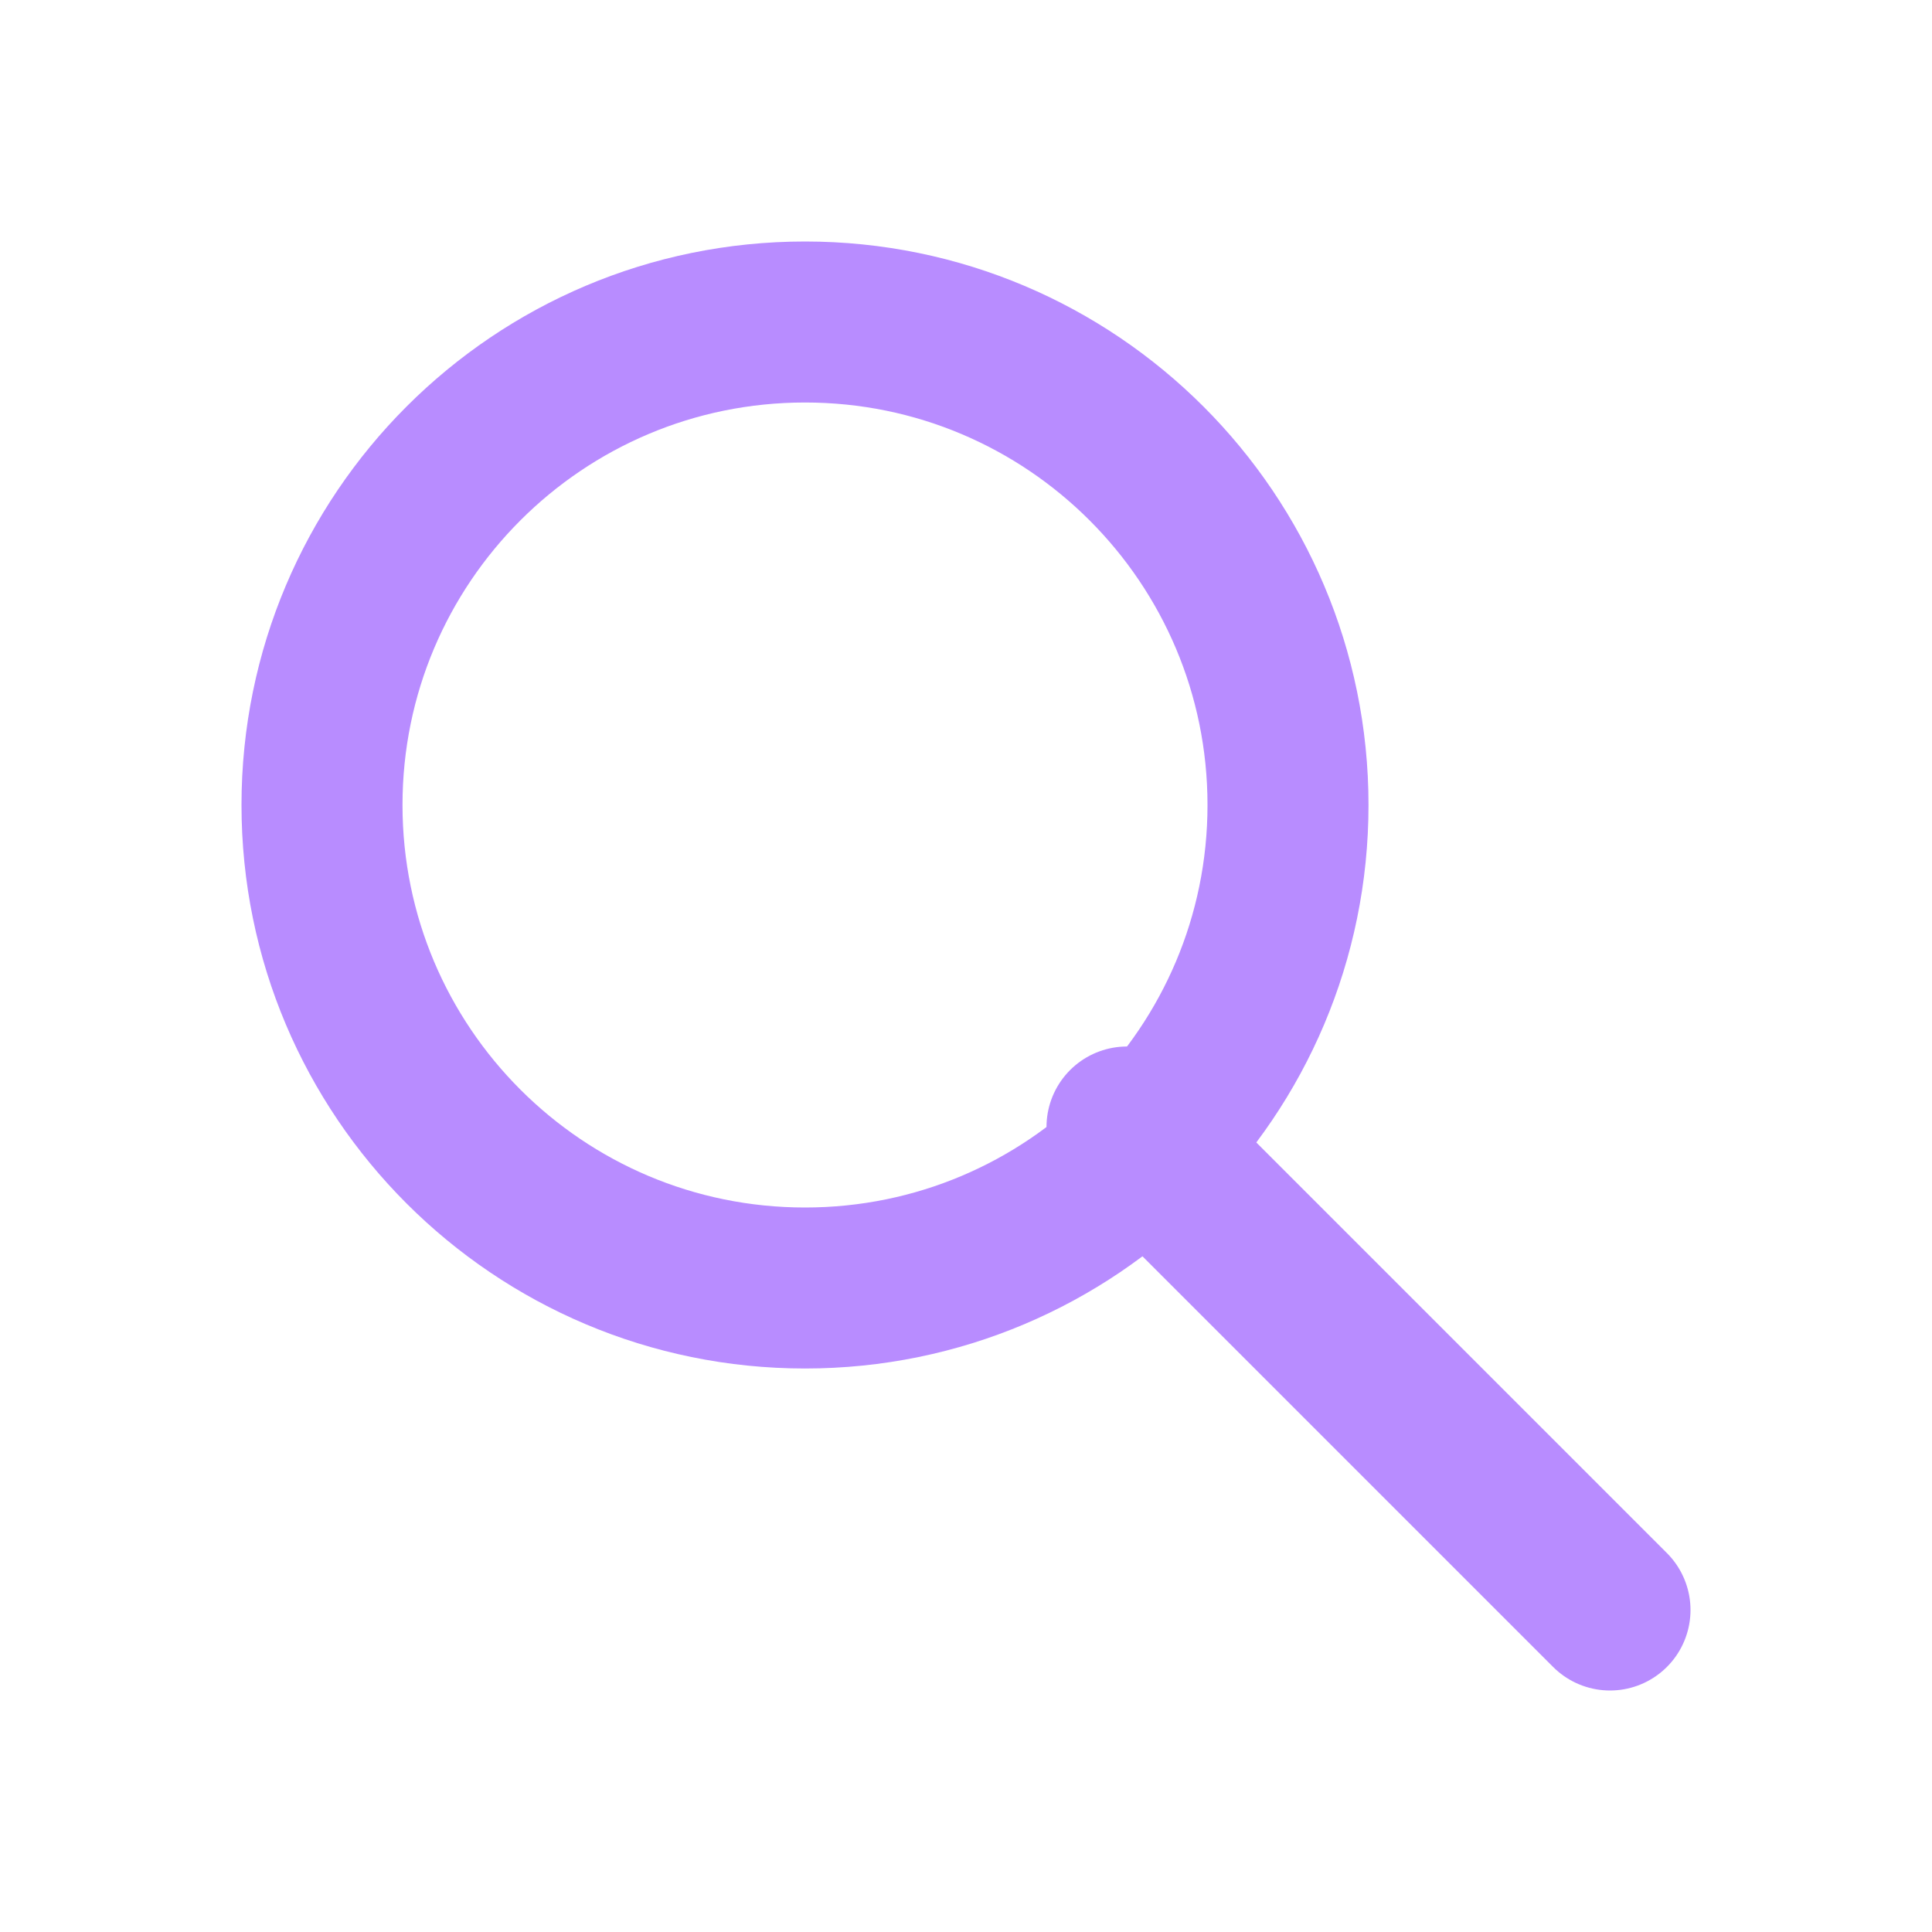
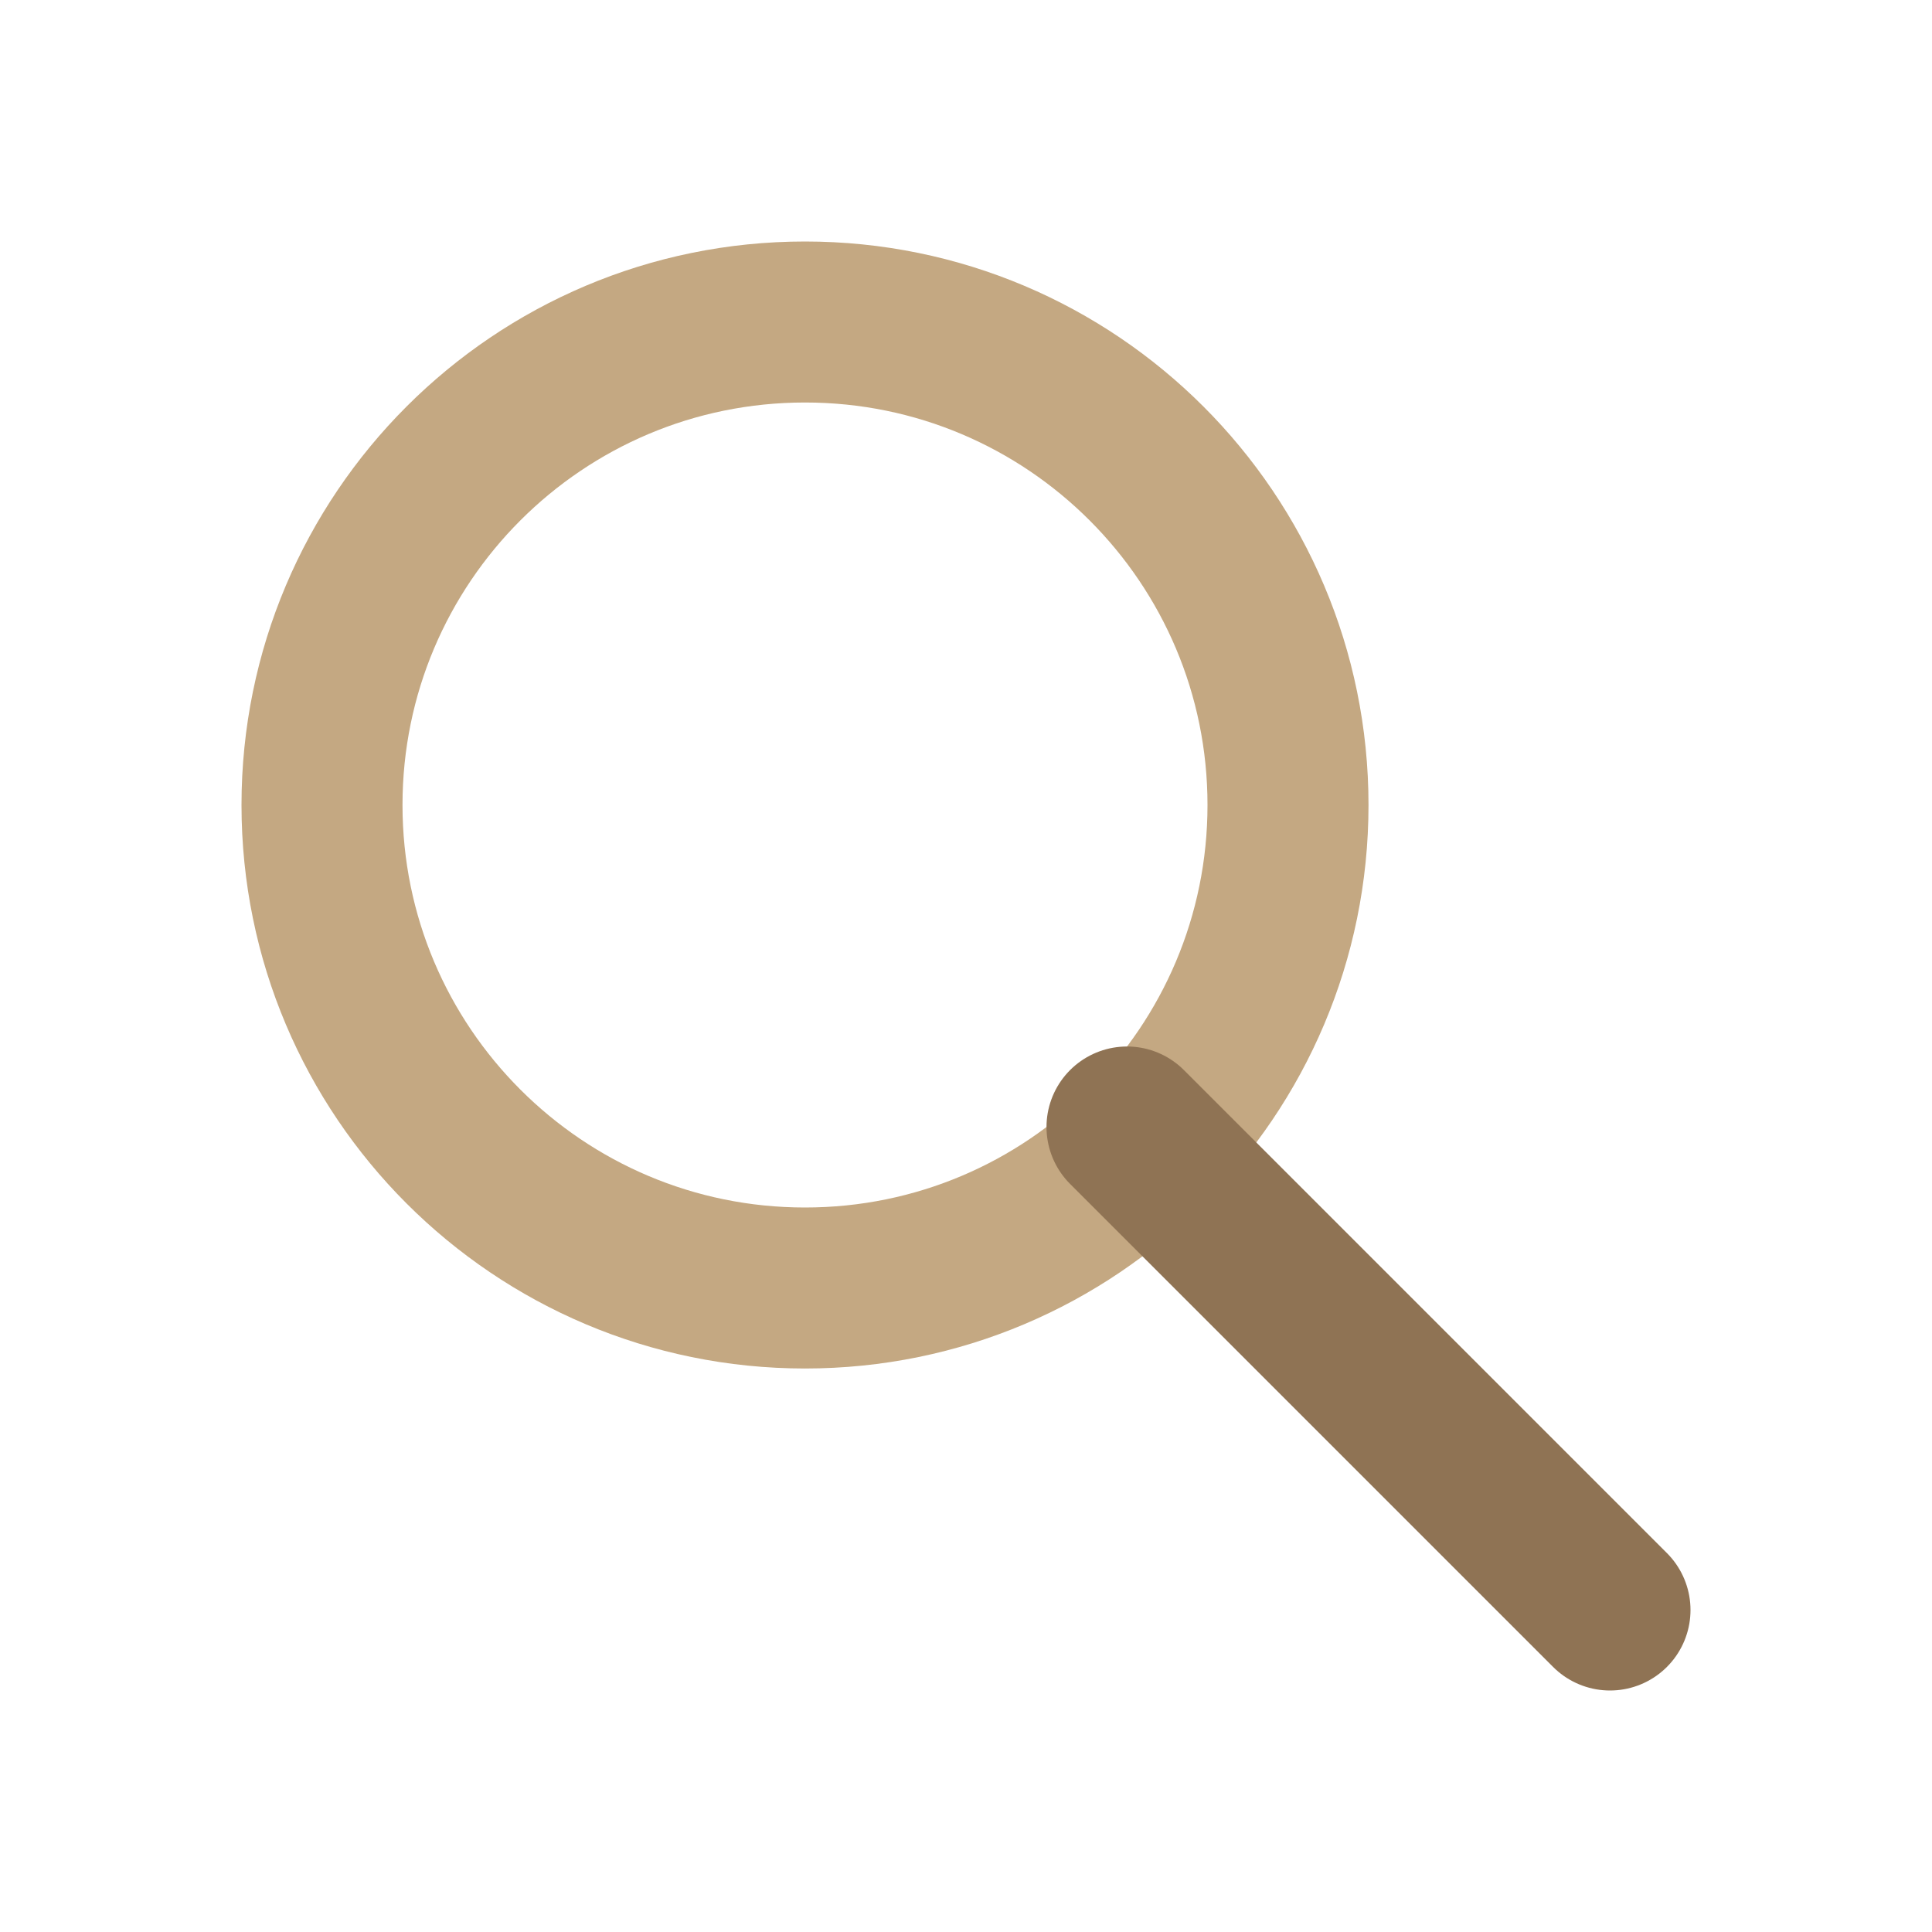
<svg xmlns="http://www.w3.org/2000/svg" viewBox="0 0 24 24" fill="none">
-   <circle cx="10" cy="10" r="6" stroke="#b88cff" stroke-width="2" />
-   <path d="M14 14l6 6" stroke="#b88cff" stroke-width="2" stroke-linecap="round" />
+   <circle cx="10" cy="10" r="6" stroke="#c4a882" stroke-width="2" />
+   <path d="M14 14l6 6" stroke="#8f7354" stroke-width="2" stroke-linecap="round" />
</svg>
